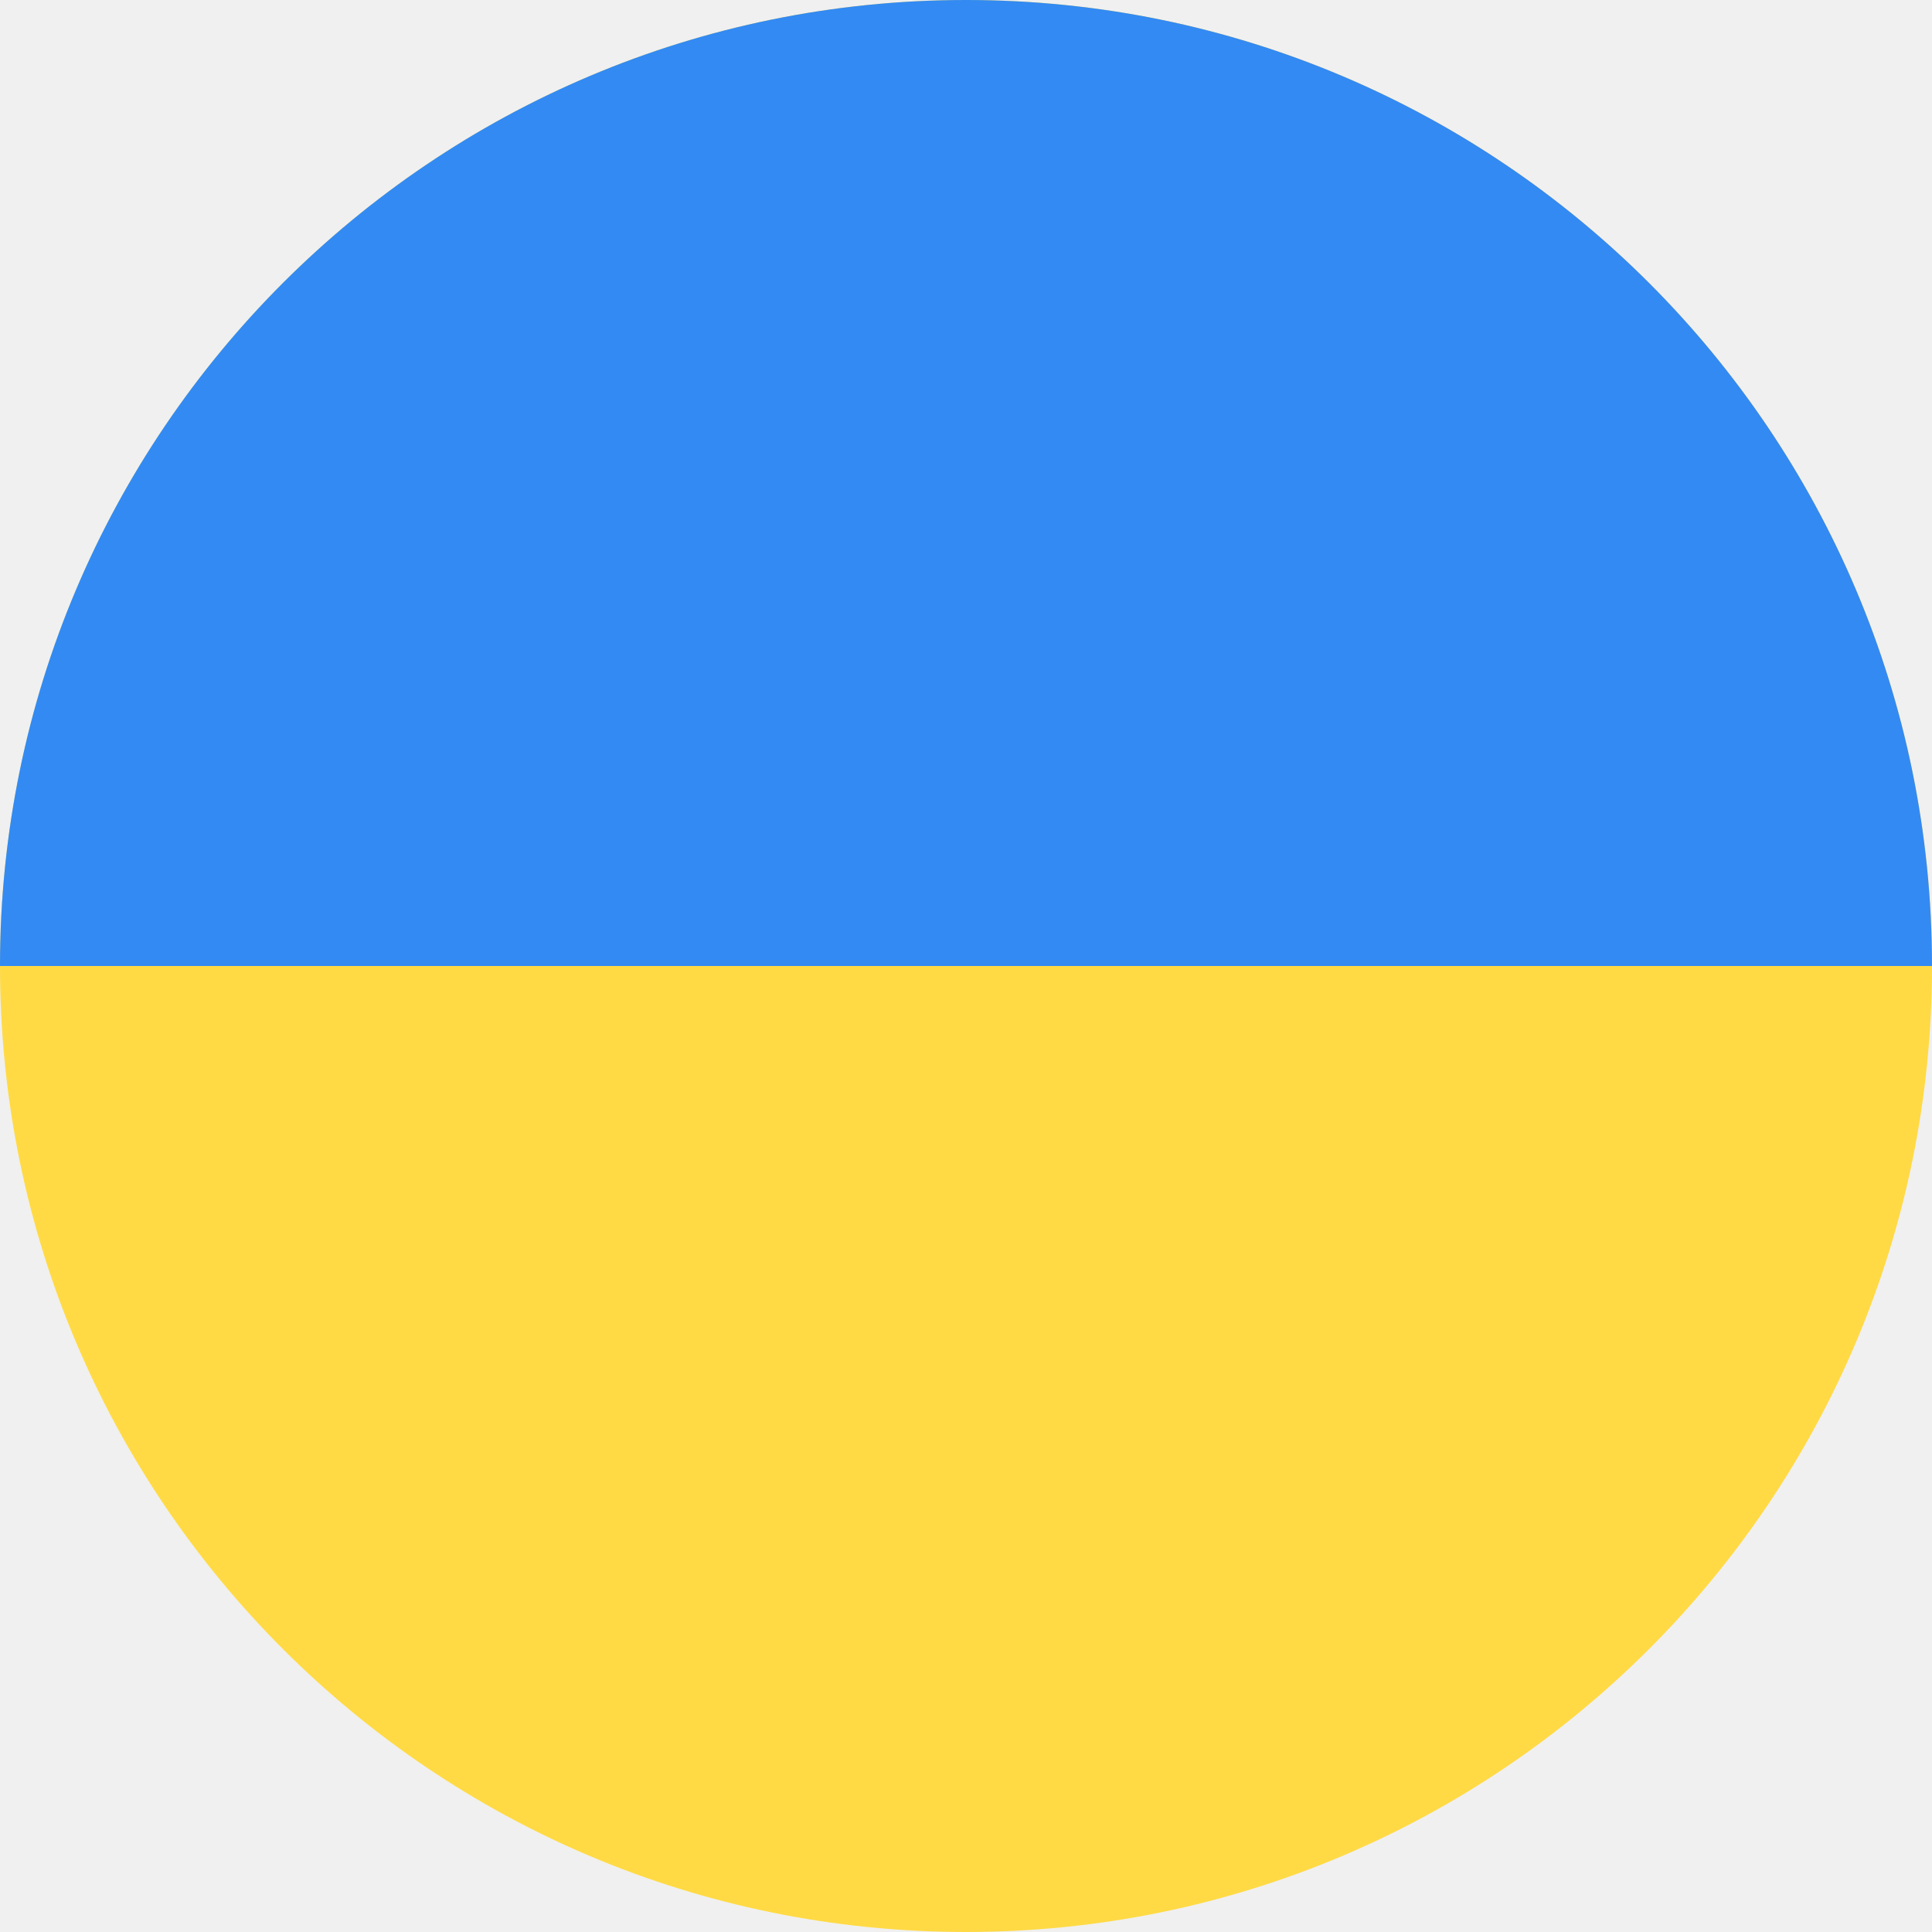
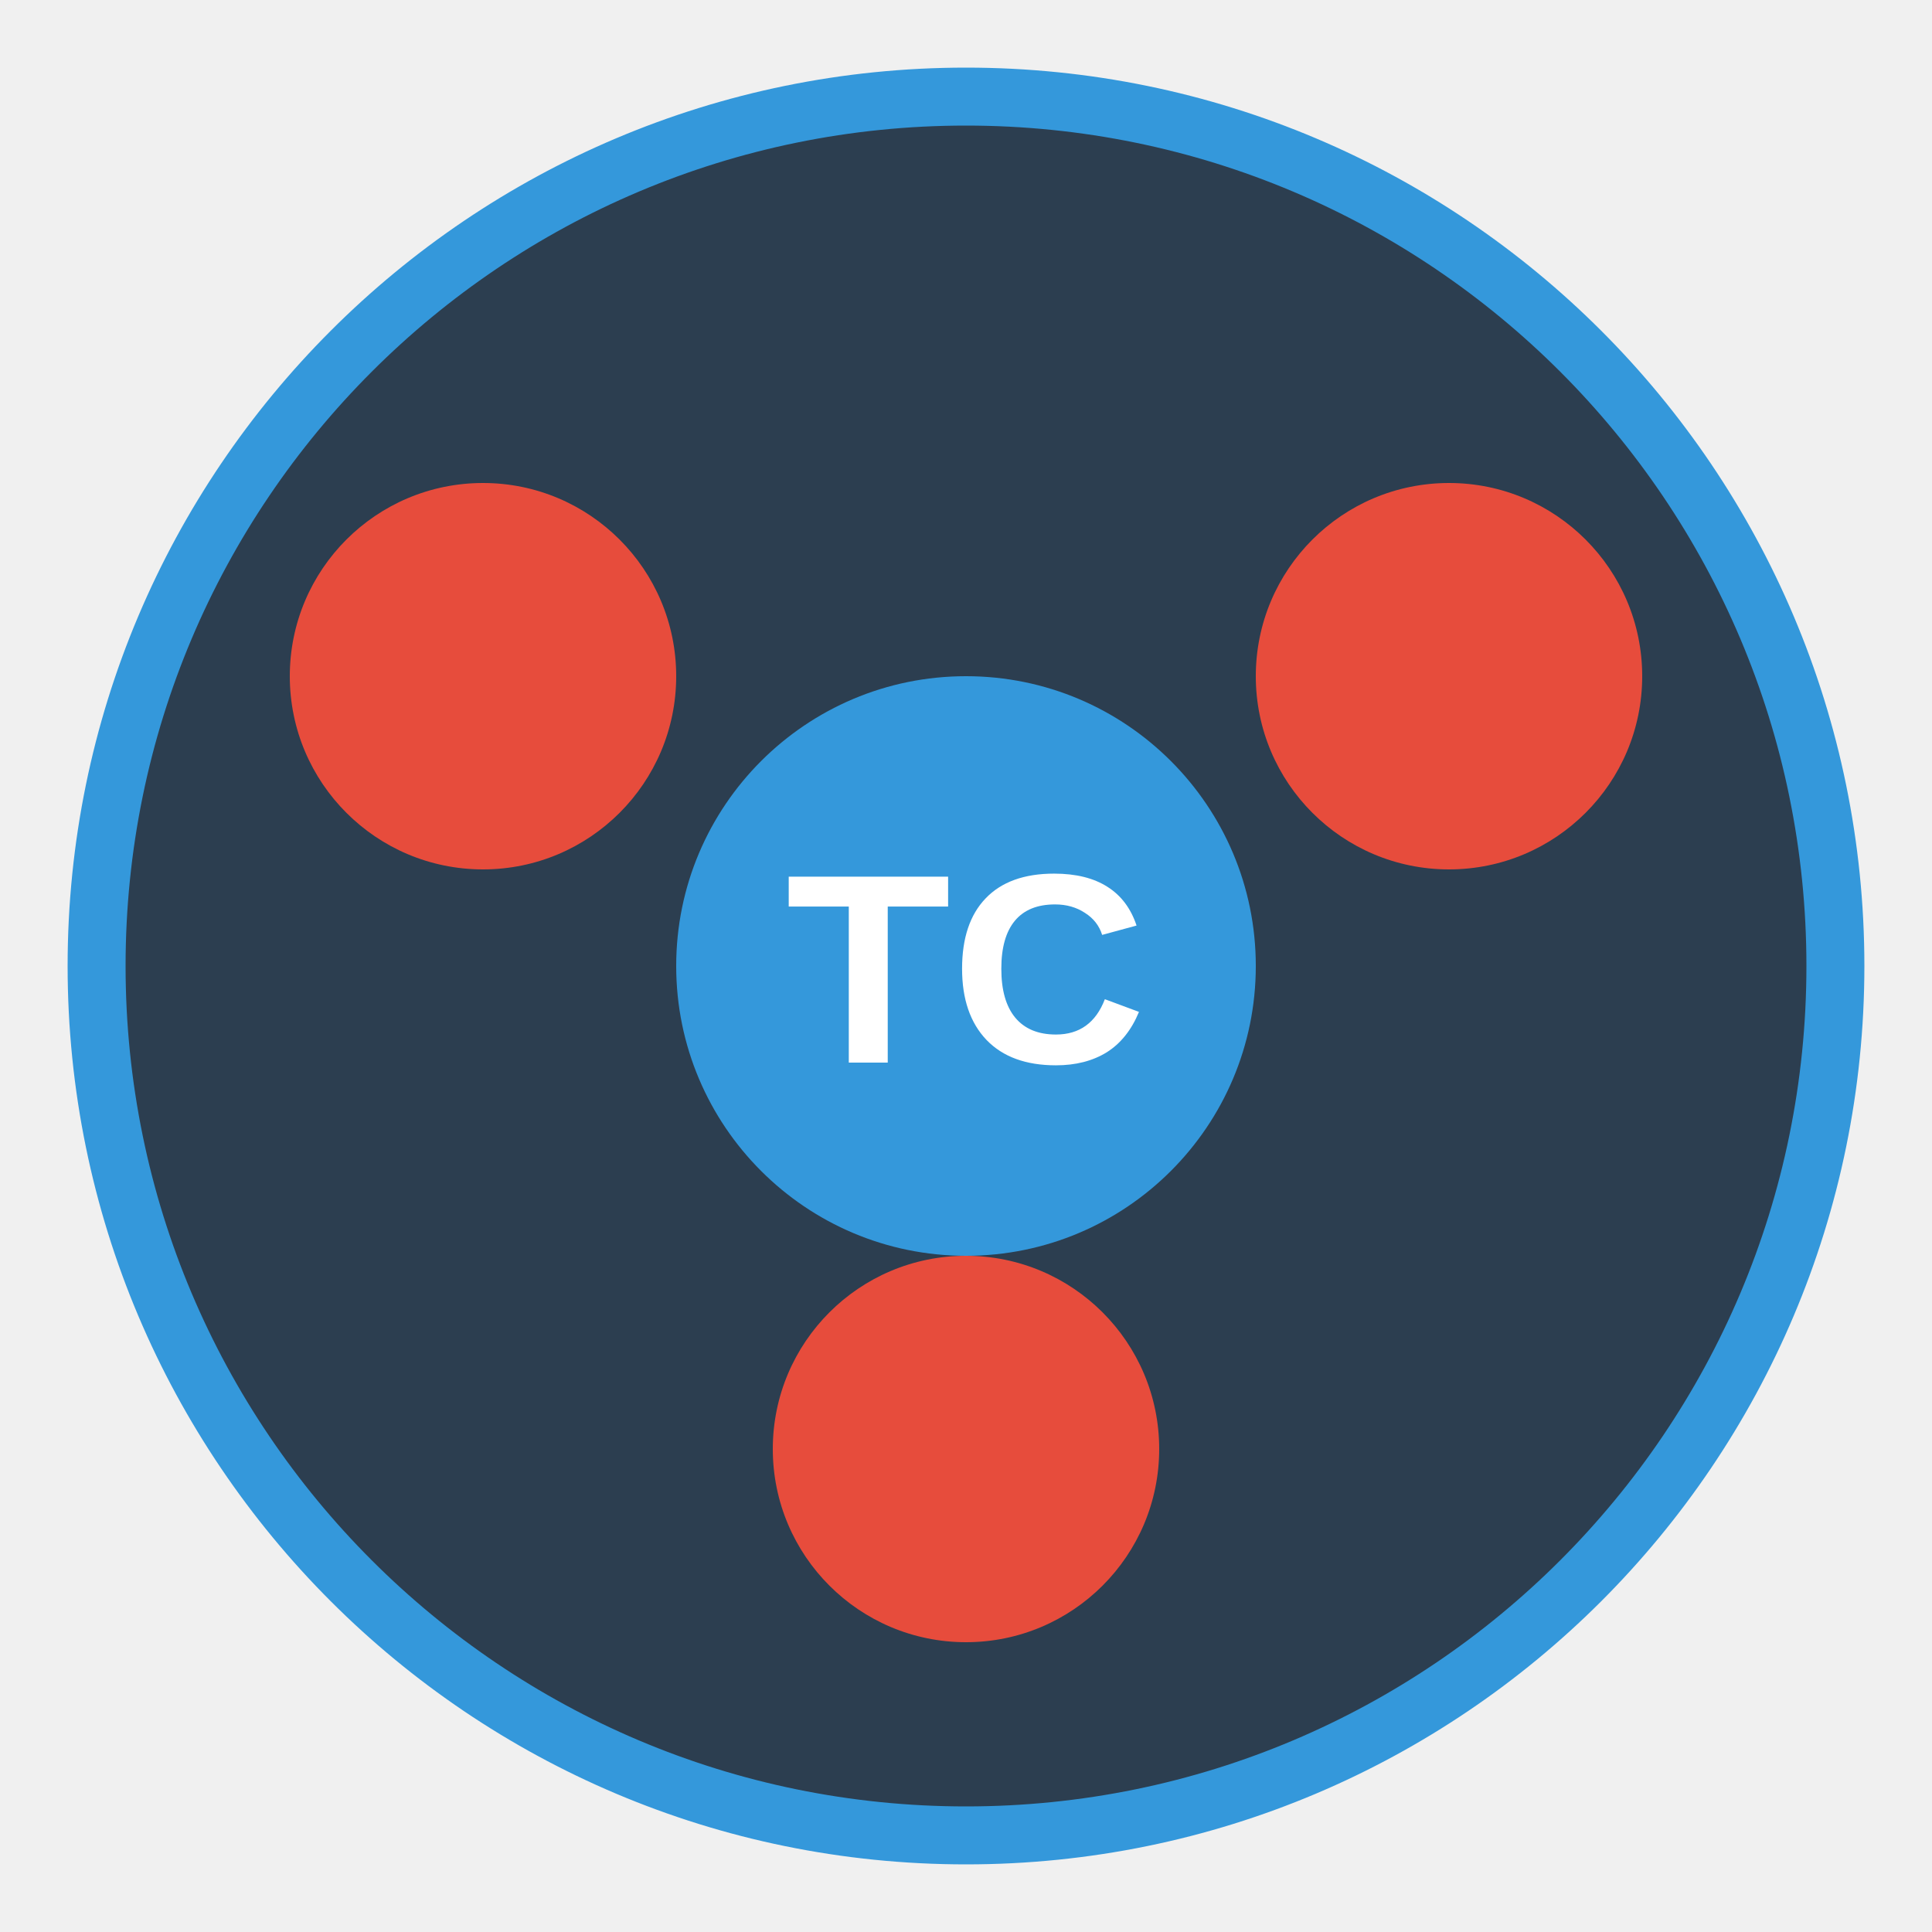
- <svg xmlns="http://www.w3.org/2000/svg" version="1.1" id="Layer_1" x="0px" y="0px" viewBox="0 0 512 512" style="enable-background:new 0 0 512 512;" xml:space="preserve">
-   <circle style="fill:#FFDA44;" cx="256" cy="256" r="256" />
-   <path style="fill:#338AF3;" d="M0,256C0,114.616,114.616,0,256,0s256,114.616,256,256" />
-   <g>
- </g>
-   <g>
- </g>
-   <g>
- </g>
-   <g>
- </g>
-   <g>
- </g>
-   <g>
- </g>
-   <g>
- </g>
-   <g>
- </g>
-   <g>
- </g>
-   <g>
- </g>
-   <g>
- </g>
-   <g>
- </g>
-   <g>
- </g>
-   <g>
- </g>
-   <g>
- </g>
+ <svg xmlns="http://www.w3.org/2000/svg" viewBox="0 0 100 100">
+   <circle cx="50" cy="50" r="45" fill="#2c3e50" stroke="#3498db" stroke-width="3" />
+   <circle cx="50" cy="50" r="15" fill="#3498db" />
+   <circle cx="25" cy="35" r="10" fill="#e74c3c" />
+   <circle cx="75" cy="35" r="10" fill="#e74c3c" />
+   <circle cx="50" cy="75" r="10" fill="#e74c3c" />
+   <text x="50" y="55" text-anchor="middle" fill="white" font-size="14" font-family="Arial" font-weight="bold">TC</text>
</svg>
